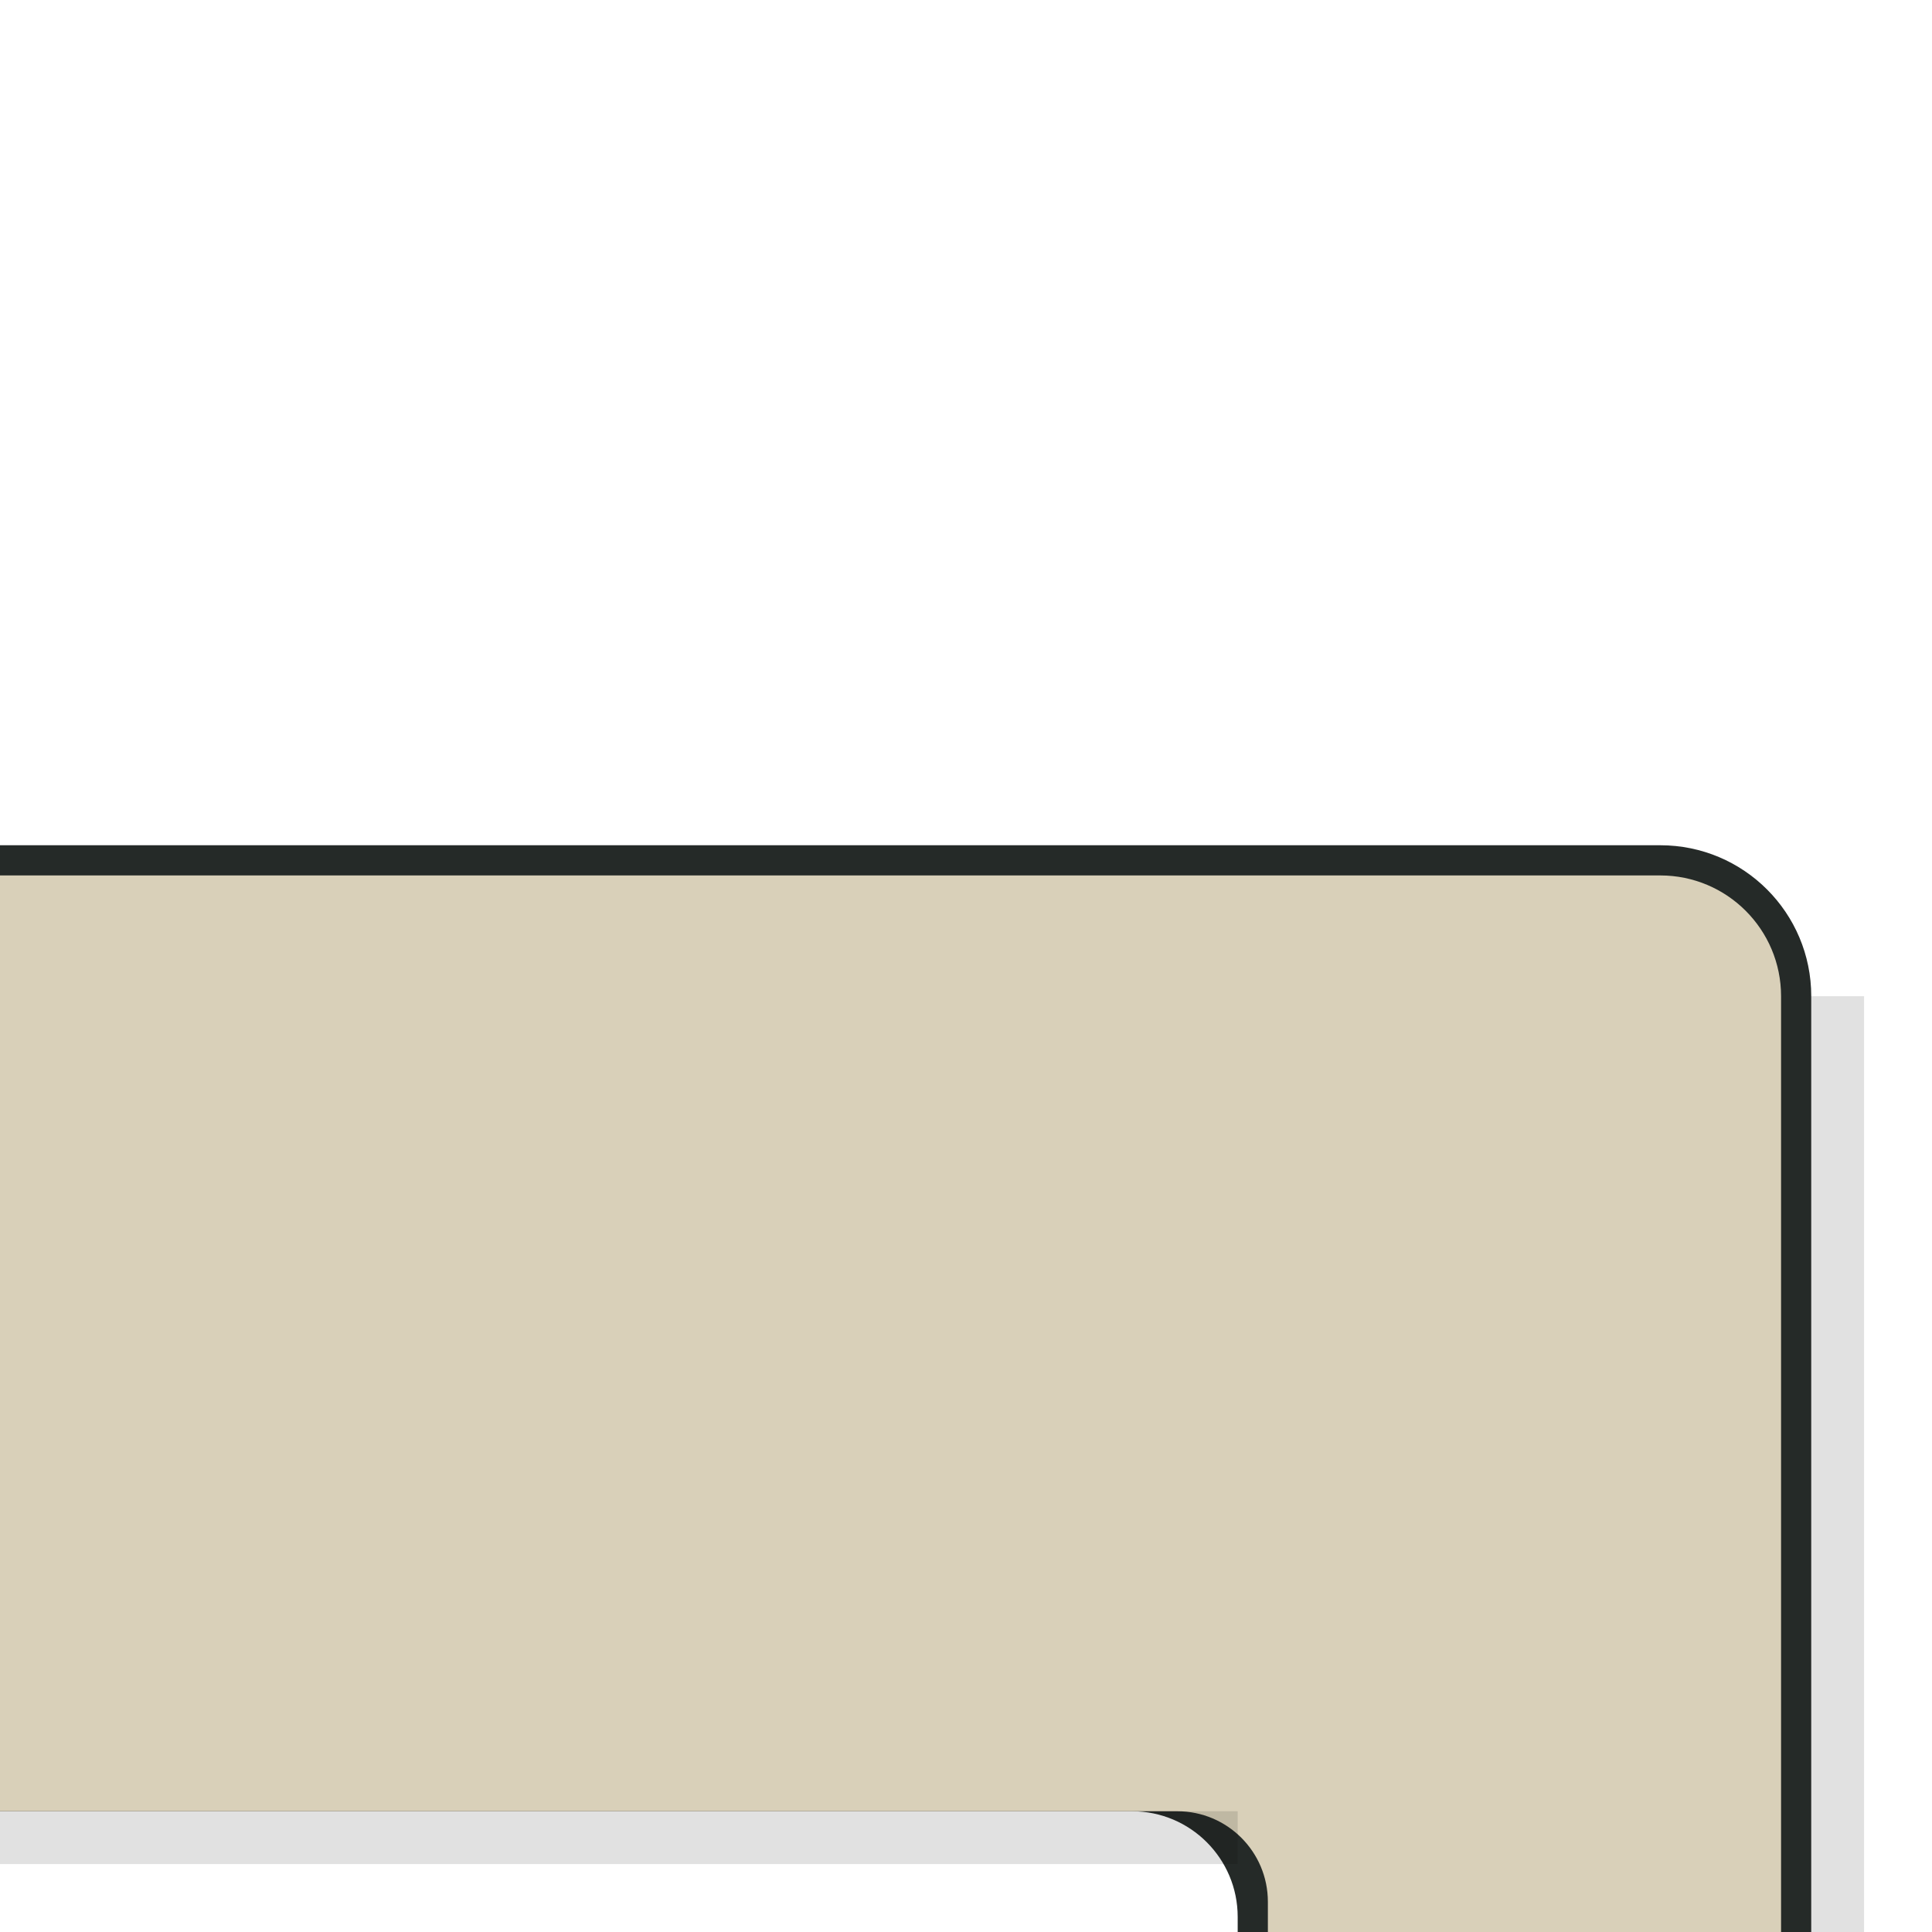
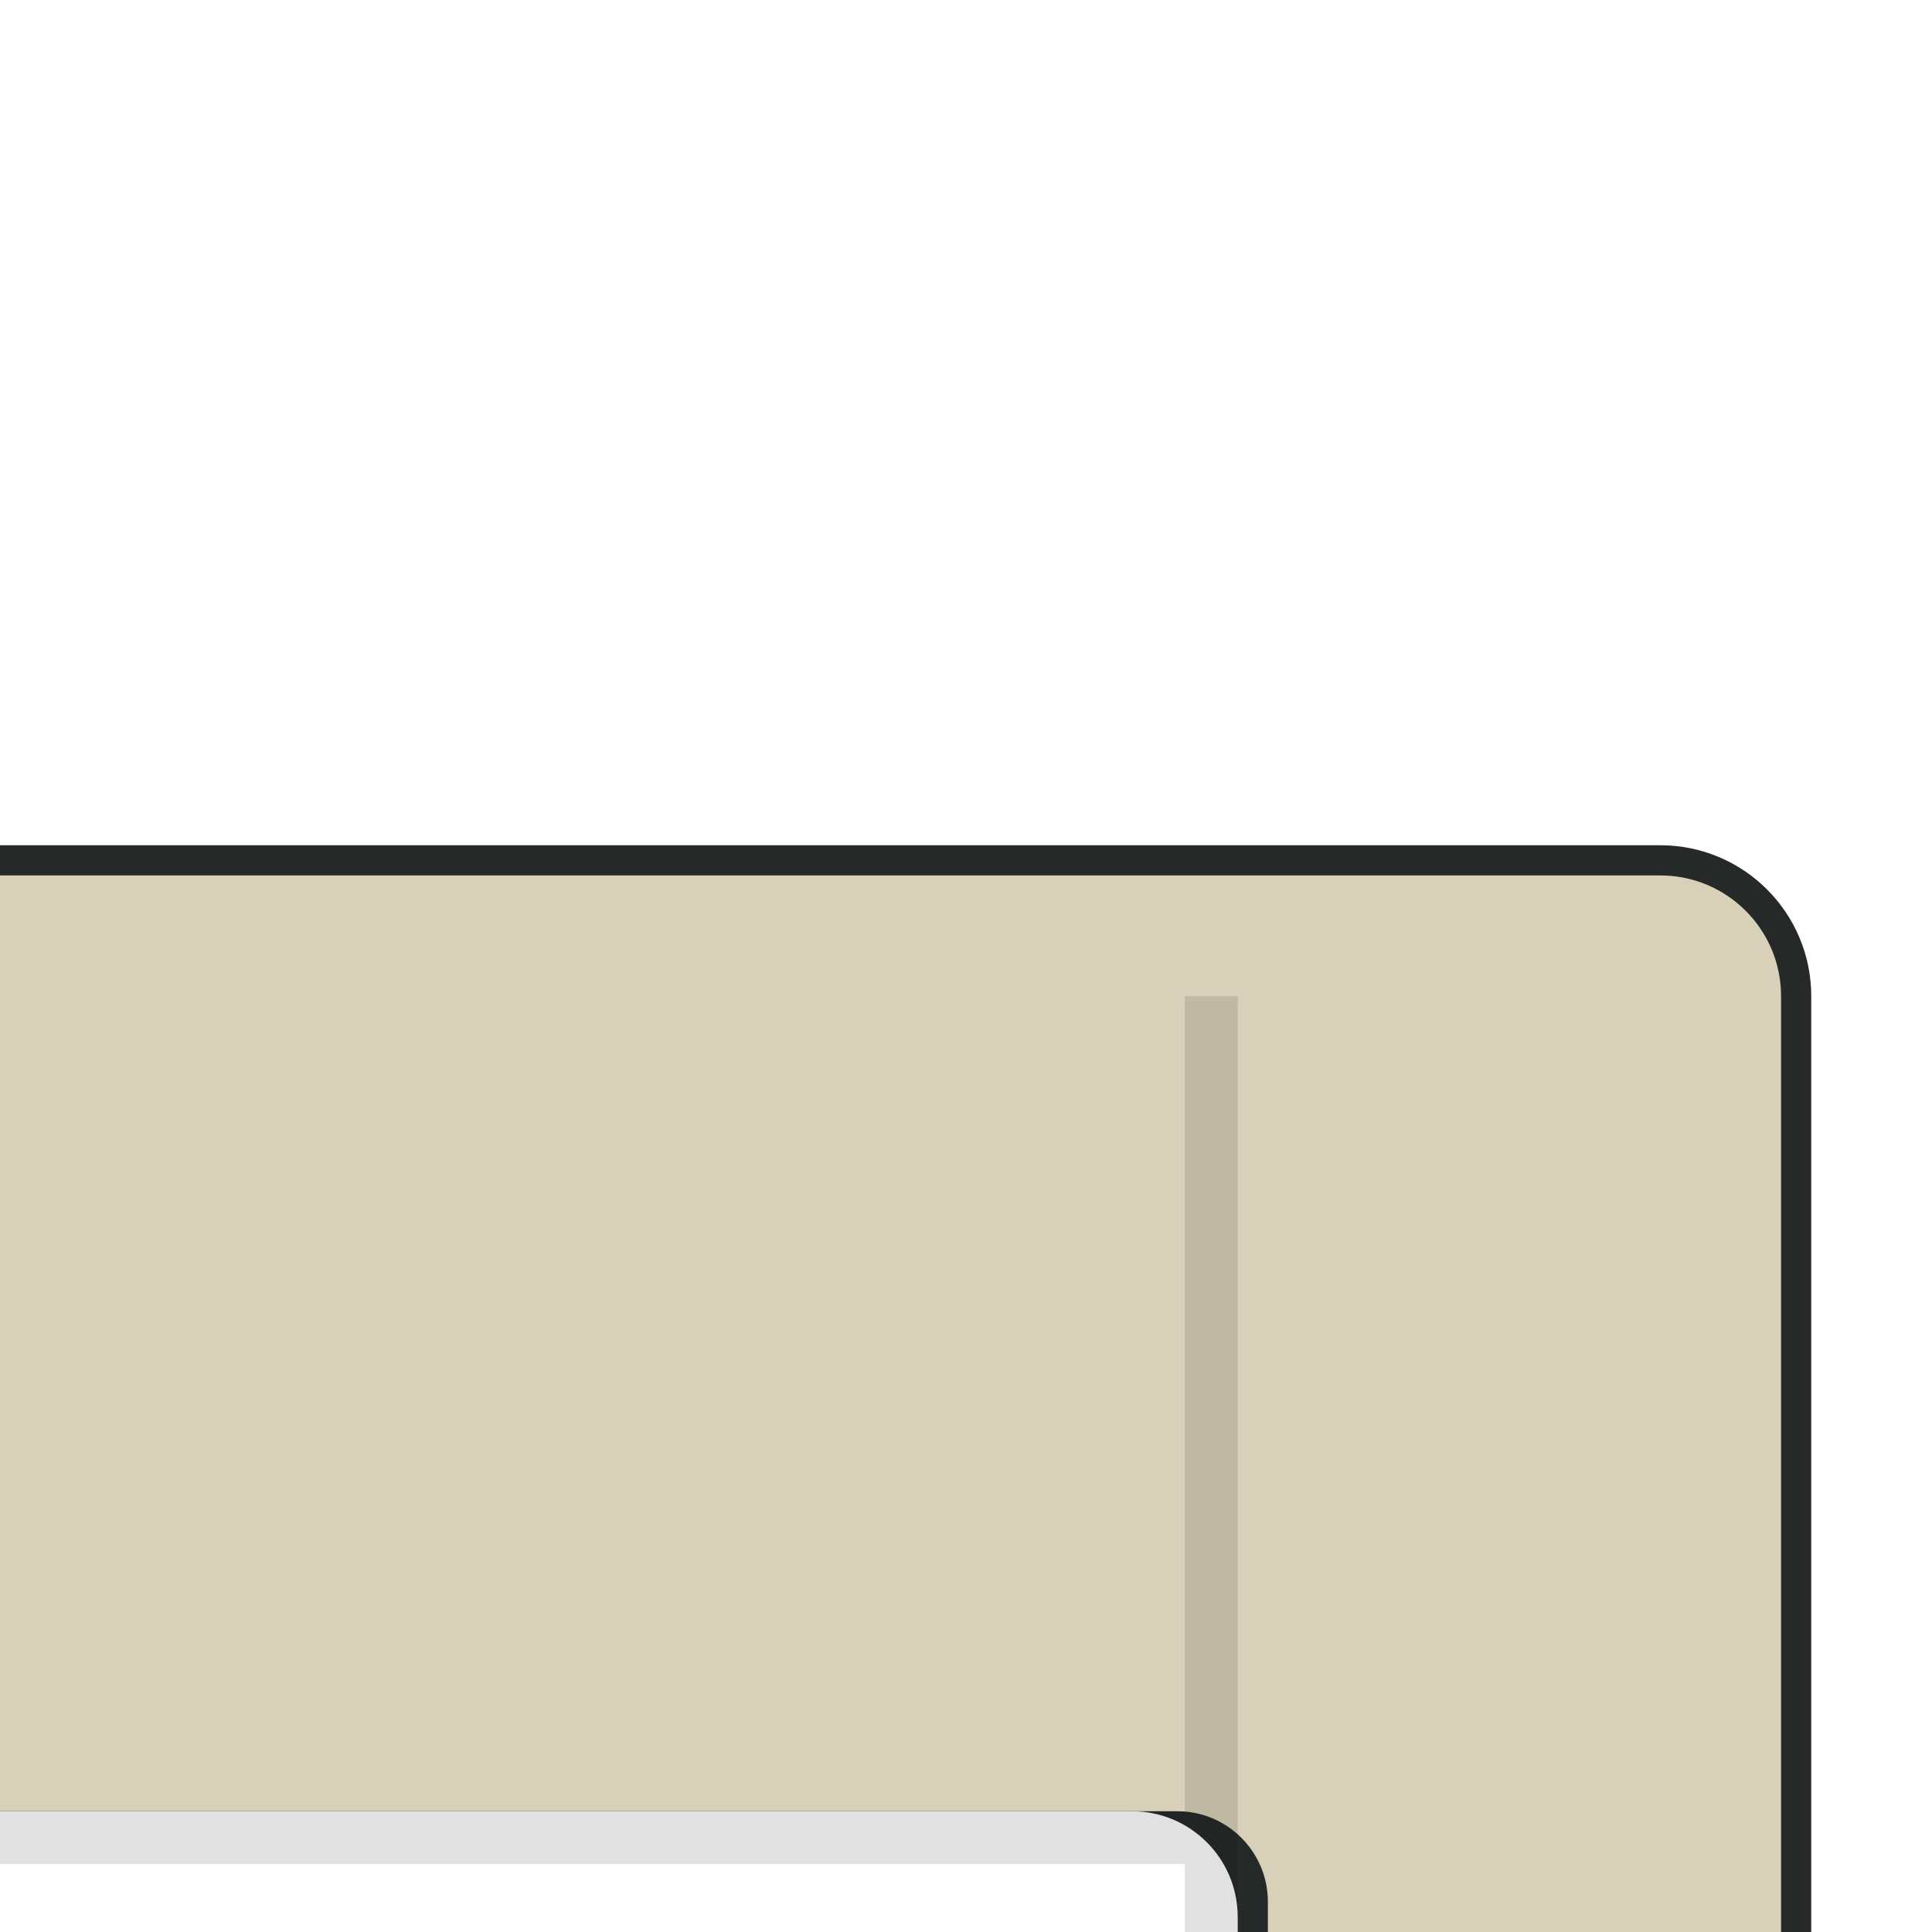
<svg xmlns="http://www.w3.org/2000/svg" viewBox="0 0 128 128" width="128" height="128">
  <g id="detail/base">
    <path id="base-contour" d="M 0 56 H 110 A 10 10 0 0 1 120 66 V 128 H 82 V 127 A 7 7 0 0 0 75 120 H 0 Z" fill="#252A28" />
    <path id="base-shell" d="M 0 58 H 110 A 8 8 0 0 1 118 66 V 128 H 84 V 126 A 6 6 0 0 0 78 120 H 0 Z" fill="#D9D0B9" />
-     <path id="base-contact-shade" d="M 0 120 H 82 V 123.5 H 0 Z M 120 66 H 123.5 V 128 H 120 Z" fill="#000000" opacity="0.12" />
+     <path id="base-contact-shade" d="M 0 120 H 82 V 123.5 H 0 Z M 78.5 66 H 82 V 128 H 78.5 Z" fill="#000000" opacity="0.12" />
  </g>
</svg>
